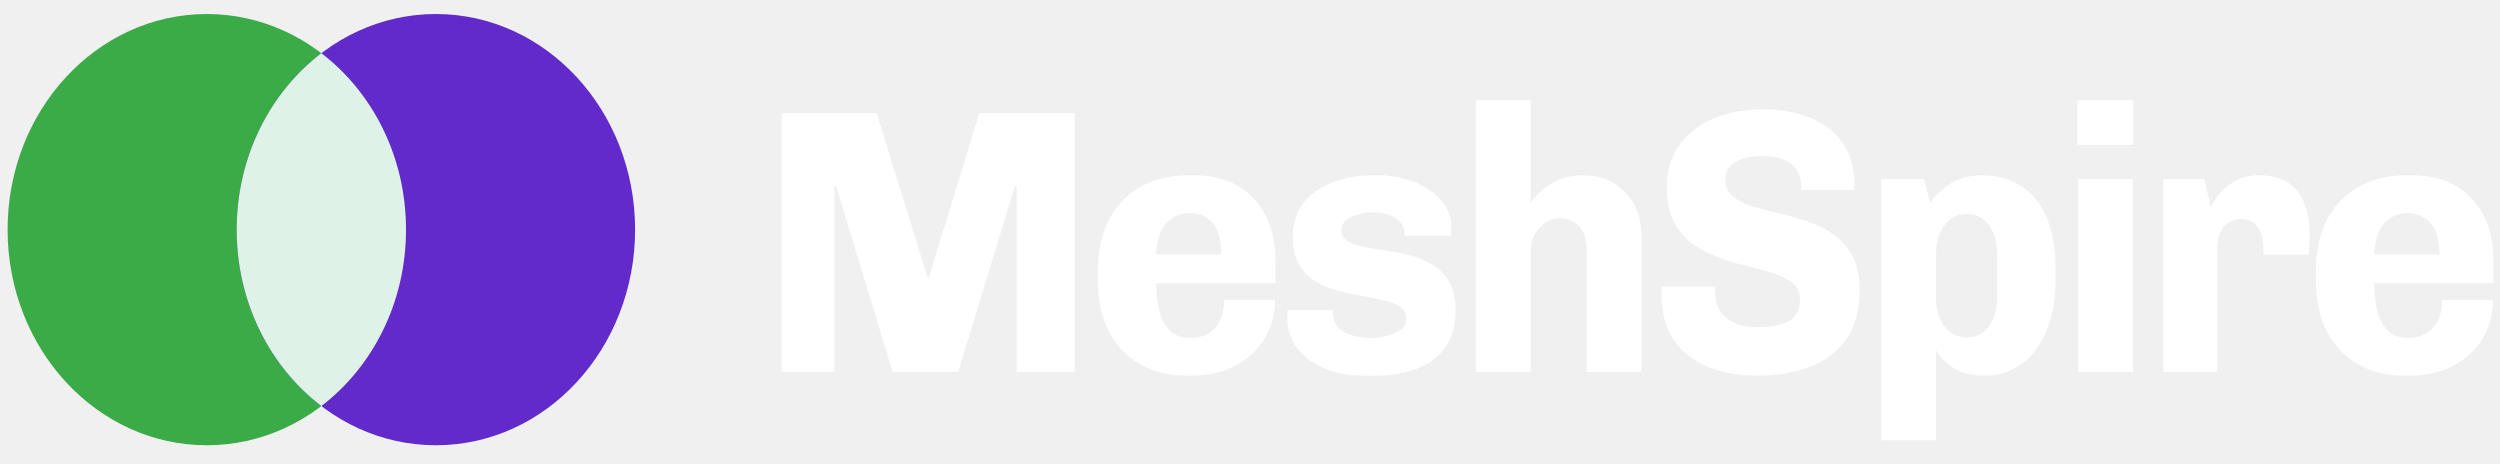
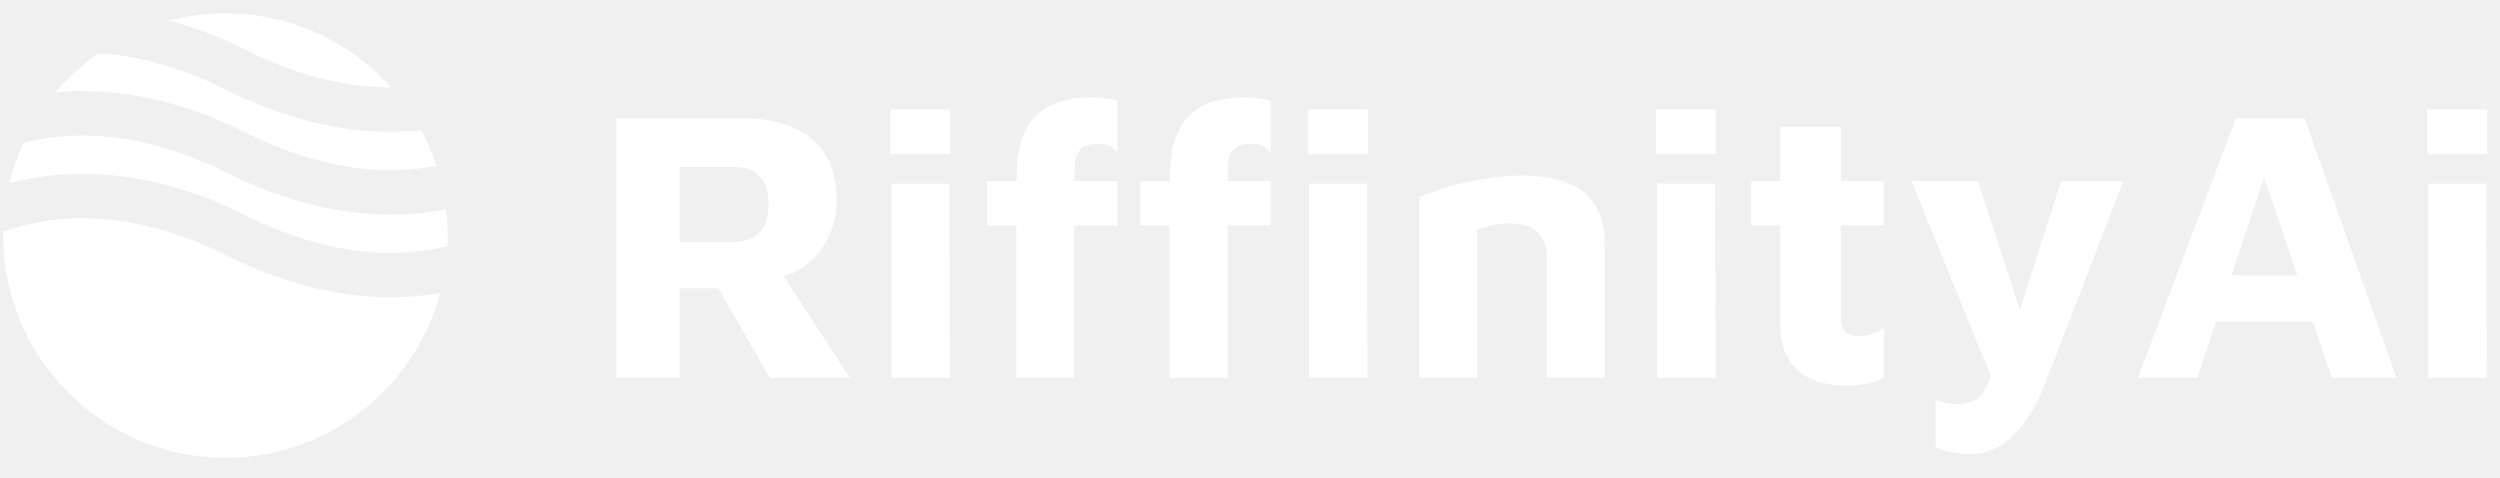
- <svg xmlns="http://www.w3.org/2000/svg" width="151" height="28" viewBox="0 0 151 28" fill="none">
-   <path d="M24.523 13.87C24.523 21.062 19.136 26.893 12.491 26.893C5.846 26.893 0.459 21.062 0.459 13.87C0.459 6.677 5.846 0.847 12.491 0.847C19.136 0.847 24.523 6.677 24.523 13.87Z" fill="#3BAB48" />
-   <path d="M38.36 13.87C38.36 21.062 32.973 26.893 26.328 26.893C19.683 26.893 14.296 21.062 14.296 13.87C14.296 6.677 19.683 0.847 26.328 0.847C32.973 0.847 38.36 6.677 38.36 13.87Z" fill="#622ACB" />
-   <path d="M19.41 3.213C22.502 5.57 24.523 9.465 24.523 13.87C24.523 18.275 22.502 22.168 19.41 24.525C16.317 22.168 14.296 18.275 14.296 13.87C14.296 9.465 16.317 5.57 19.41 3.213Z" fill="#DEF2E7" />
-   <path d="M50.395 22.465H47.213V6.831H52.946L56.02 16.741H56.105L59.155 6.831H64.906V22.465H61.411V11.252H61.302L57.873 22.465H53.915L50.504 11.252H50.395V22.465ZM71.939 22.693H71.686C70.631 22.693 69.701 22.47 68.894 22.022C68.088 21.575 67.457 20.922 66.999 20.062C66.542 19.203 66.314 18.165 66.314 16.95V16.338C66.314 15.105 66.548 14.059 67.017 13.199C67.491 12.339 68.135 11.691 68.949 11.252C69.763 10.809 70.695 10.588 71.746 10.588H72.149C73.16 10.588 74.03 10.801 74.76 11.226C75.49 11.652 76.052 12.248 76.445 13.017C76.838 13.785 77.034 14.671 77.034 15.674V17.106H69.833C69.833 17.744 69.899 18.315 70.031 18.819C70.164 19.318 70.38 19.709 70.681 19.991C70.986 20.273 71.383 20.414 71.872 20.414C72.31 20.414 72.678 20.323 72.979 20.14C73.28 19.958 73.515 19.695 73.683 19.353C73.852 19.01 73.936 18.595 73.936 18.109H77.01C77.01 18.99 76.795 19.778 76.366 20.473C75.941 21.163 75.35 21.705 74.592 22.101C73.834 22.495 72.949 22.693 71.939 22.693ZM69.833 15.374H73.767C73.767 14.51 73.593 13.876 73.244 13.473C72.891 13.073 72.428 12.873 71.854 12.873C71.277 12.873 70.802 13.084 70.429 13.505C70.06 13.935 69.861 14.558 69.833 15.374ZM83.098 22.693H82.298C81.652 22.693 81.055 22.608 80.505 22.439C79.96 22.274 79.478 22.035 79.061 21.723C78.648 21.41 78.326 21.039 78.093 20.609C77.864 20.175 77.75 19.693 77.75 19.164C77.75 19.086 77.75 19.016 77.75 18.955C77.75 18.895 77.756 18.819 77.768 18.727H80.529C80.513 18.758 80.505 18.788 80.505 18.819C80.505 18.849 80.505 18.879 80.505 18.91C80.505 19.274 80.618 19.567 80.842 19.789C81.067 20.006 81.356 20.164 81.709 20.264C82.057 20.364 82.422 20.414 82.803 20.414C83.084 20.414 83.389 20.377 83.718 20.303C84.047 20.225 84.331 20.101 84.572 19.932C84.809 19.767 84.927 19.539 84.927 19.248C84.927 18.931 84.805 18.691 84.56 18.526C84.315 18.356 83.989 18.226 83.579 18.135C83.174 18.044 82.729 17.957 82.244 17.874C81.759 17.788 81.271 17.681 80.782 17.555C80.289 17.425 79.84 17.234 79.434 16.982C79.025 16.73 78.698 16.392 78.454 15.966C78.209 15.541 78.087 14.988 78.087 14.306C78.087 13.681 78.215 13.134 78.472 12.665C78.733 12.192 79.091 11.803 79.549 11.499C80.006 11.196 80.515 10.968 81.077 10.816C81.638 10.664 82.214 10.588 82.803 10.588H83.285C83.818 10.588 84.345 10.662 84.867 10.809C85.384 10.953 85.853 11.161 86.275 11.434C86.696 11.708 87.033 12.038 87.285 12.424C87.538 12.81 87.664 13.24 87.664 13.713C87.664 13.805 87.66 13.9 87.652 14C87.648 14.1 87.646 14.178 87.646 14.234H84.843V14.059C84.843 13.902 84.801 13.748 84.716 13.596C84.632 13.444 84.506 13.312 84.337 13.199C84.169 13.086 83.968 12.995 83.736 12.926C83.507 12.861 83.239 12.828 82.93 12.828C82.677 12.828 82.43 12.854 82.19 12.906C81.953 12.958 81.747 13.03 81.57 13.121C81.394 13.212 81.257 13.323 81.161 13.453C81.061 13.579 81.011 13.718 81.011 13.87C81.011 14.174 81.133 14.402 81.378 14.553C81.626 14.705 81.957 14.825 82.37 14.912C82.783 14.994 83.237 15.07 83.73 15.139C84.219 15.209 84.71 15.307 85.204 15.433C85.693 15.563 86.142 15.754 86.551 16.006C86.956 16.257 87.285 16.598 87.538 17.028C87.791 17.462 87.917 18.029 87.917 18.727C87.917 19.474 87.784 20.101 87.52 20.609C87.251 21.117 86.888 21.523 86.431 21.827C85.978 22.131 85.462 22.35 84.885 22.485C84.311 22.624 83.716 22.693 83.098 22.693ZM92.447 22.465H89.138V6.056H92.447V12.255C92.852 11.708 93.313 11.293 93.831 11.011C94.352 10.729 94.944 10.588 95.605 10.588C96.307 10.588 96.921 10.74 97.446 11.044C97.972 11.348 98.385 11.773 98.685 12.32C98.99 12.867 99.143 13.514 99.143 14.261V22.465H95.834V15.081C95.834 14.46 95.683 13.989 95.383 13.668C95.082 13.347 94.693 13.186 94.216 13.186C93.891 13.186 93.596 13.277 93.331 13.46C93.062 13.642 92.848 13.883 92.688 14.182C92.527 14.477 92.447 14.816 92.447 15.198V22.465ZM106.109 22.693C105.07 22.693 104.116 22.526 103.246 22.192C102.375 21.857 101.677 21.332 101.152 20.616C100.627 19.904 100.364 18.971 100.364 17.816C100.364 17.738 100.364 17.657 100.364 17.575C100.364 17.492 100.37 17.406 100.382 17.314H103.625C103.612 17.375 103.606 17.432 103.606 17.484C103.606 17.54 103.606 17.605 103.606 17.679C103.606 18.087 103.701 18.447 103.889 18.76C104.078 19.073 104.358 19.316 104.731 19.489C105.104 19.667 105.578 19.756 106.151 19.756C106.769 19.756 107.268 19.693 107.649 19.567C108.026 19.446 108.299 19.261 108.467 19.014C108.636 18.762 108.72 18.454 108.72 18.089C108.72 17.681 108.576 17.354 108.287 17.106C107.998 16.863 107.615 16.665 107.138 16.514C106.665 16.366 106.139 16.223 105.562 16.084C104.984 15.945 104.413 15.773 103.847 15.569C103.278 15.365 102.754 15.096 102.277 14.762C101.8 14.428 101.415 13.983 101.122 13.427C100.825 12.871 100.677 12.168 100.677 11.317C100.677 10.271 100.943 9.398 101.477 8.7C102.01 8.001 102.712 7.475 103.582 7.124C104.453 6.776 105.413 6.603 106.464 6.603C107.491 6.603 108.421 6.761 109.255 7.078C110.094 7.399 110.761 7.899 111.259 8.576C111.756 9.249 112.005 10.117 112.005 11.181V11.48H108.804V11.272C108.804 10.894 108.716 10.568 108.54 10.295C108.363 10.021 108.104 9.809 107.763 9.657C107.419 9.505 107.001 9.429 106.512 9.429C106.035 9.429 105.624 9.481 105.279 9.585C104.934 9.694 104.671 9.85 104.491 10.054C104.306 10.258 104.214 10.527 104.214 10.861C104.214 11.287 104.362 11.621 104.659 11.864C104.952 12.107 105.337 12.303 105.814 12.45C106.292 12.594 106.821 12.735 107.403 12.873C107.984 13.008 108.564 13.171 109.141 13.362C109.719 13.549 110.248 13.811 110.729 14.15C111.215 14.48 111.602 14.916 111.89 15.459C112.175 15.997 112.318 16.676 112.318 17.497C112.318 18.743 112.049 19.745 111.511 20.505C110.97 21.265 110.23 21.82 109.292 22.172C108.349 22.519 107.288 22.693 106.109 22.693ZM116.932 26.593H113.629V10.816H116.216L116.577 12.274C116.886 11.806 117.303 11.408 117.828 11.083C118.354 10.753 118.981 10.588 119.711 10.588C120.553 10.588 121.307 10.783 121.973 11.174C122.639 11.56 123.17 12.179 123.567 13.03C123.96 13.881 124.157 14.99 124.157 16.357V16.833C124.157 18.126 123.96 19.209 123.567 20.082C123.17 20.959 122.651 21.612 122.009 22.042C121.359 22.476 120.658 22.693 119.904 22.693C119.142 22.693 118.52 22.545 118.039 22.25C117.553 21.951 117.184 21.582 116.932 21.143V26.593ZM118.803 20.388C119.156 20.388 119.468 20.29 119.741 20.095C120.014 19.899 120.233 19.615 120.397 19.242C120.557 18.869 120.638 18.432 120.638 17.933V15.465C120.638 14.905 120.557 14.436 120.397 14.059C120.233 13.677 120.014 13.39 119.741 13.199C119.468 13.012 119.156 12.919 118.803 12.919C118.466 12.919 118.155 13.012 117.87 13.199C117.581 13.39 117.353 13.672 117.184 14.046C117.016 14.415 116.932 14.888 116.932 15.465V17.933C116.932 18.45 117.012 18.888 117.172 19.248C117.333 19.617 117.557 19.899 117.846 20.095C118.135 20.29 118.454 20.388 118.803 20.388ZM128.831 22.465H125.523V10.816H128.831V22.465ZM128.849 8.745H125.48V6.056H128.849V8.745ZM133.927 22.465H130.66V10.816H133.145L133.524 12.502C133.568 12.441 133.648 12.309 133.764 12.105C133.885 11.901 134.065 11.682 134.306 11.447C134.542 11.209 134.837 11.007 135.19 10.842C135.539 10.673 135.952 10.588 136.429 10.588C137.143 10.588 137.727 10.733 138.18 11.024C138.629 11.311 138.962 11.725 139.179 12.268C139.395 12.806 139.504 13.447 139.504 14.189C139.504 14.358 139.498 14.553 139.486 14.775C139.469 14.996 139.455 15.196 139.443 15.374H136.706V14.873C136.706 14.616 136.66 14.36 136.568 14.104C136.476 13.844 136.331 13.633 136.135 13.473C135.938 13.312 135.671 13.232 135.335 13.232C135.082 13.232 134.865 13.286 134.685 13.394C134.5 13.499 134.352 13.64 134.24 13.818C134.127 13.991 134.047 14.18 133.999 14.384C133.951 14.588 133.927 14.797 133.927 15.009V22.465ZM145.507 22.693H145.249C144.198 22.693 143.27 22.47 142.463 22.022C141.657 21.575 141.026 20.922 140.568 20.062C140.111 19.203 139.883 18.165 139.883 16.95V16.338C139.883 15.105 140.117 14.059 140.586 13.199C141.06 12.339 141.703 11.691 142.518 11.252C143.332 10.809 144.264 10.588 145.315 10.588H145.718C146.729 10.588 147.599 10.801 148.329 11.226C149.059 11.652 149.62 12.248 150.013 13.017C150.406 13.785 150.603 14.671 150.603 15.674V17.106H143.402C143.402 17.744 143.468 18.315 143.6 18.819C143.733 19.318 143.949 19.709 144.25 19.991C144.551 20.273 144.948 20.414 145.441 20.414C145.874 20.414 146.243 20.323 146.548 20.14C146.849 19.958 147.084 19.695 147.252 19.353C147.421 19.01 147.505 18.595 147.505 18.109H150.579C150.579 18.99 150.364 19.778 149.935 20.473C149.506 21.163 148.914 21.705 148.16 22.101C147.398 22.495 146.514 22.693 145.507 22.693ZM143.402 15.374H147.336C147.336 14.51 147.16 13.876 146.807 13.473C146.458 13.073 145.995 12.873 145.417 12.873C144.844 12.873 144.37 13.084 143.997 13.505C143.628 13.935 143.43 14.558 143.402 15.374Z" fill="white" />
+ <svg xmlns="http://www.w3.org/2000/svg" data-logo="logo" viewBox="0 0 225 43">
+   <g id="logogram" transform="translate(0, 1) rotate(0) ">
+     <path fill-rule="evenodd" clip-rule="evenodd" d="M8.844 3.798C7.413 4.798 6.119 5.981 4.996 7.312C9.585 6.886 15.416 7.582 22.185 10.967C29.414 14.581 35.235 14.703 39.286 13.922C38.918 12.809 38.455 11.739 37.907 10.722C33.27 11.211 27.325 10.564 20.396 7.1C15.997 4.9 12.119 3.994 8.844 3.798ZM35.198 6.867C31.536 2.775 26.214 0.2 20.291 0.2C18.551 0.2 16.863 0.422 15.255 0.839C17.434 1.434 19.749 2.304 22.185 3.522C27.258 6.059 31.637 6.875 35.198 6.867ZM40.152 17.828C35.258 18.794 28.5 18.596 20.396 14.544C12.821 10.757 6.791 10.804 2.725 11.708C2.515 11.755 2.31 11.804 2.11 11.855C1.577 13.012 1.152 14.23 0.848 15.495C1.173 15.408 1.51 15.325 1.857 15.248C6.79 14.151 13.761 14.199 22.185 18.411C29.761 22.199 35.79 22.151 39.857 21.247C39.996 21.217 40.134 21.185 40.269 21.152C40.283 20.836 40.291 20.519 40.291 20.2C40.291 19.398 40.244 18.606 40.152 17.828ZM39.616 25.372C34.769 26.22 28.208 25.894 20.396 21.989C12.821 18.201 6.791 18.249 2.725 19.152C1.822 19.353 1.01 19.597 0.294 19.855C0.292 19.97 0.291 20.085 0.291 20.2C0.291 31.246 9.245 40.2 20.291 40.2C29.548 40.2 37.336 33.911 39.616 25.372Z" fill="#FFFFFF" />
+   </g>
+   <g id="logotype" transform="translate(47, 2)">
+     <path fill="#ffffff" d="M14.16 32L8.48 32L8.48 8.65L19.86 8.65Q23.82 8.65 26.06 10.49Q28.30 12.33 28.30 16.07L28.30 16.07Q28.30 17.61 27.67 19.10Q27.04 20.59 25.81 21.66Q24.59 22.73 22.73 23.04L22.73 23.04L22.38 21.11L29.49 32L22.28 32L16.43 21.81L18.95 23.95L14.16 23.95L14.16 32ZM14.16 13.03L14.16 19.78L18.91 19.78Q20.42 19.78 21.30 18.98Q22.17 18.17 22.17 16.32L22.17 16.32Q22.17 14.71 21.38 13.87Q20.59 13.03 19.16 13.03L19.16 13.03L14.16 13.03ZM38.48 32L33.23 32L33.23 14.53L38.45 14.53L38.48 32ZM38.52 11.87L33.13 11.87L33.13 7.85L38.52 7.85L38.52 11.87ZM49.68 32L44.47 32L44.47 18.28L41.84 18.28L41.84 14.29L44.50 14.29L44.50 13.87Q44.50 12.15 44.85 10.93Q45.20 9.70 45.83 8.88Q46.46 8.06 47.30 7.60Q48.14 7.15 49.16 6.96Q50.17 6.76 51.26 6.76L51.26 6.76Q51.82 6.76 52.48 6.85Q53.15 6.94 53.57 7.11L53.57 7.11L53.57 11.73Q53.25 11.35 52.87 11.14Q52.48 10.93 51.82 10.93L51.82 10.93Q51.36 10.93 50.98 11.03Q50.59 11.14 50.31 11.38Q50.03 11.63 49.87 12.08Q49.72 12.54 49.72 13.24L49.72 13.24L49.72 14.29L53.57 14.29L53.57 18.28L49.68 18.28L49.68 32ZM63.47 32L58.26 32L58.26 18.28L55.63 18.28L55.63 14.29L58.29 14.29L58.29 13.87Q58.29 12.15 58.64 10.93Q58.99 9.70 59.62 8.88Q60.25 8.06 61.09 7.60Q61.93 7.15 62.95 6.96Q63.96 6.76 65.05 6.76L65.05 6.76Q65.61 6.76 66.27 6.85Q66.94 6.94 67.36 7.11L67.36 7.11L67.36 11.73Q67.04 11.35 66.66 11.14Q66.27 10.93 65.61 10.93L65.61 10.93Q65.15 10.93 64.77 11.03Q64.38 11.14 64.10 11.38Q63.82 11.63 63.66 12.08Q63.51 12.54 63.51 13.24L63.51 13.24L63.51 14.29L67.36 14.29L67.36 18.28L63.47 18.28L63.47 32ZM76.07 32L70.82 32L70.82 14.53L76.03 14.53L76.07 32ZM76.11 11.87L70.72 11.87L70.72 7.85L76.11 7.85L76.11 11.87ZM80.73 32L80.73 15.79Q81.39 15.44 82.48 15.08Q83.56 14.71 84.86 14.43Q86.15 14.15 87.46 13.97Q88.78 13.80 89.90 13.80L89.90 13.80Q92.28 13.80 93.96 14.41Q95.64 15.02 96.53 16.39Q97.42 17.75 97.42 20.10L97.42 20.10L97.42 32L92.21 32L92.21 21.15Q92.21 20.48 92.01 19.92Q91.82 19.36 91.44 18.96Q91.05 18.56 90.39 18.33Q89.72 18.10 88.78 18.10L88.78 18.10Q87.97 18.10 87.17 18.30Q86.36 18.49 85.94 18.70L85.94 18.70L85.94 32L80.73 32ZM107.40 32L102.15 32L102.15 14.53L107.36 14.53L107.40 32ZM107.43 11.87L102.04 11.87L102.04 7.85L107.43 7.85L107.43 11.87ZM119.30 32.70L119.30 32.70Q116.22 32.70 114.71 31.25Q113.21 29.80 113.21 27.13L113.21 27.13L113.21 18.28L110.62 18.28L110.62 14.29L113.21 14.29L113.21 9.42L118.67 9.42L118.67 14.29L122.55 14.29L122.55 18.28L118.67 18.28L118.67 26.47Q118.67 27.38 119.05 27.82Q119.44 28.25 120.35 28.25L120.35 28.25Q120.87 28.25 121.50 28.04Q122.13 27.84 122.55 27.52L122.55 27.52L122.55 32Q121.82 32.38 120.96 32.54Q120.10 32.70 119.30 32.70ZM130.36 38.86L130.36 38.86Q129.48 38.86 128.64 38.69Q127.80 38.51 127.21 38.23L127.21 38.23L127.21 33.99Q127.77 34.20 128.25 34.29Q128.75 34.38 129.27 34.38L129.27 34.38Q130.15 34.38 130.79 33.98Q131.44 33.58 131.86 32.61Q132.28 31.65 132.53 30.00L132.53 30.00L132.63 32.98L125.04 14.29L131.02 14.29L135.05 26.71L134.52 26.71L138.51 14.29L144.11 14.29L137.15 32.28Q136.20 34.73 135.10 36.16Q134.00 37.60 132.81 38.23Q131.62 38.86 130.36 38.86ZM150.76 32L145.41 32L154.23 8.65L160.42 8.65L168.68 32L162.87 32L155.42 9.98L158.18 9.74L150.76 32ZM162.66 26.96L150.38 26.96L151.53 22.80L162.14 22.80L162.66 26.96ZM176.80 32L171.55 32L171.55 14.53L176.77 14.53L176.80 32ZM176.84 11.87L171.45 11.87L171.45 7.85L176.84 7.85L176.84 11.87Z" />
+   </g>
</svg>
